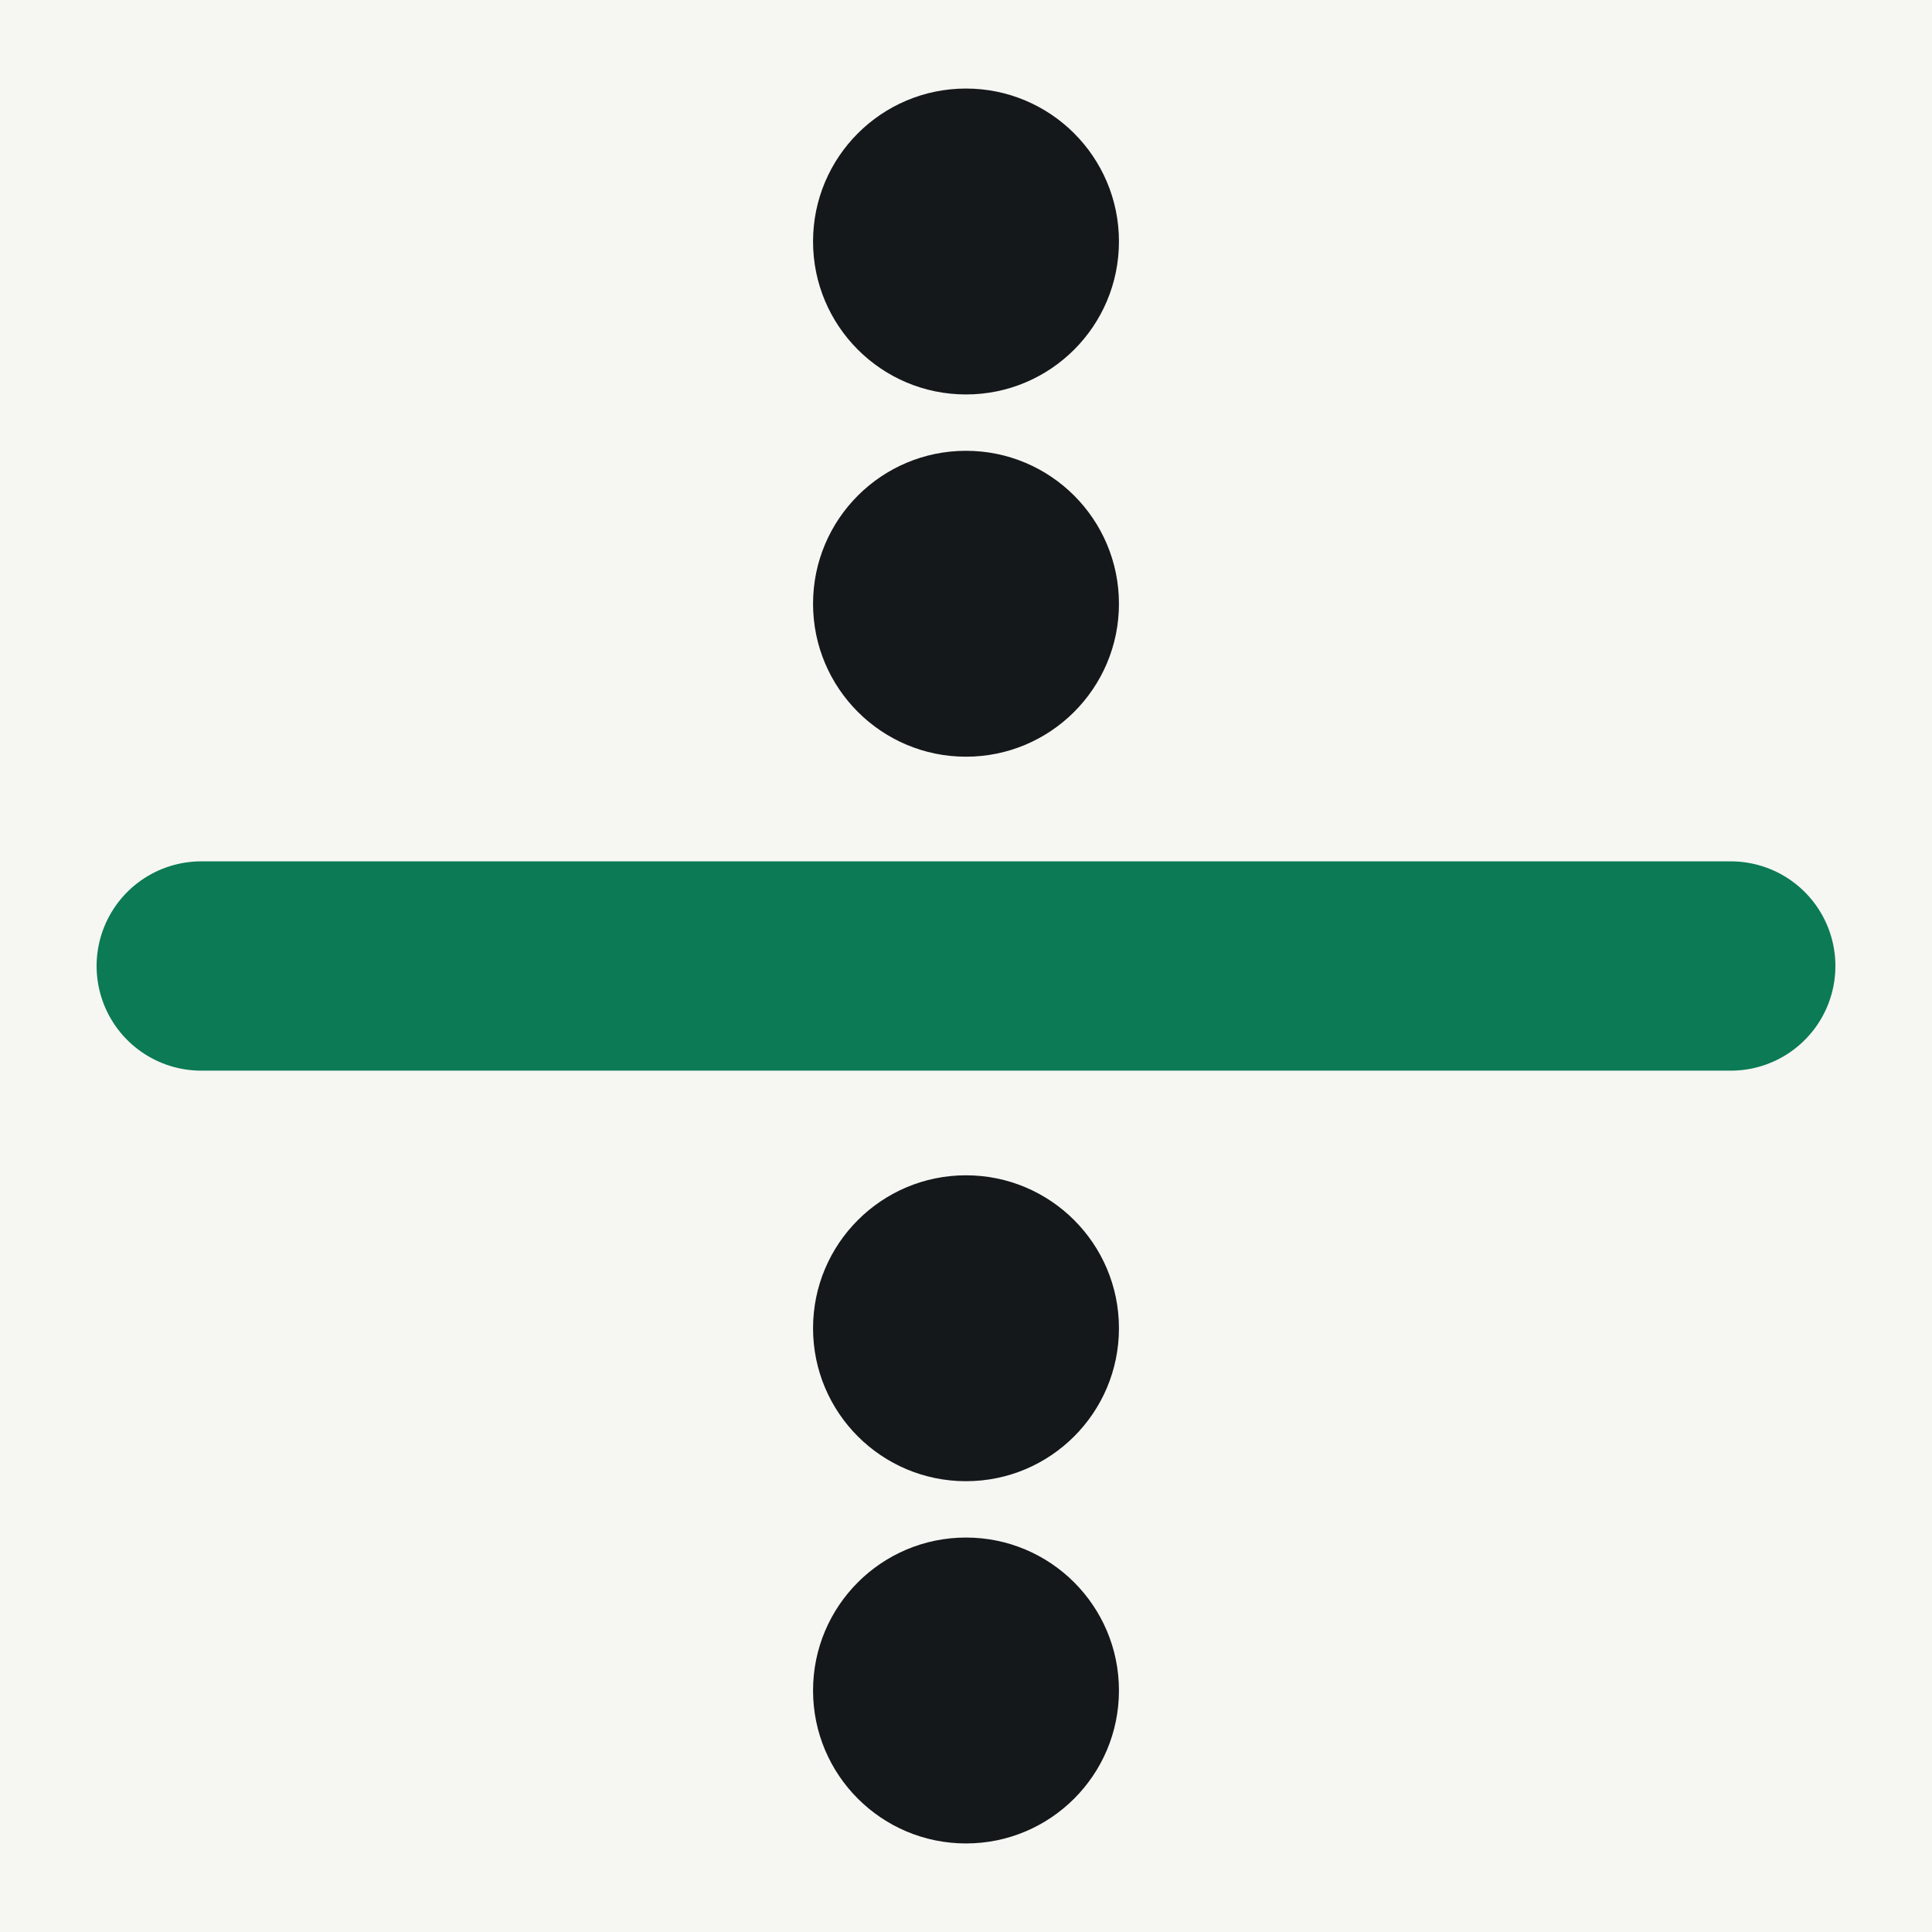
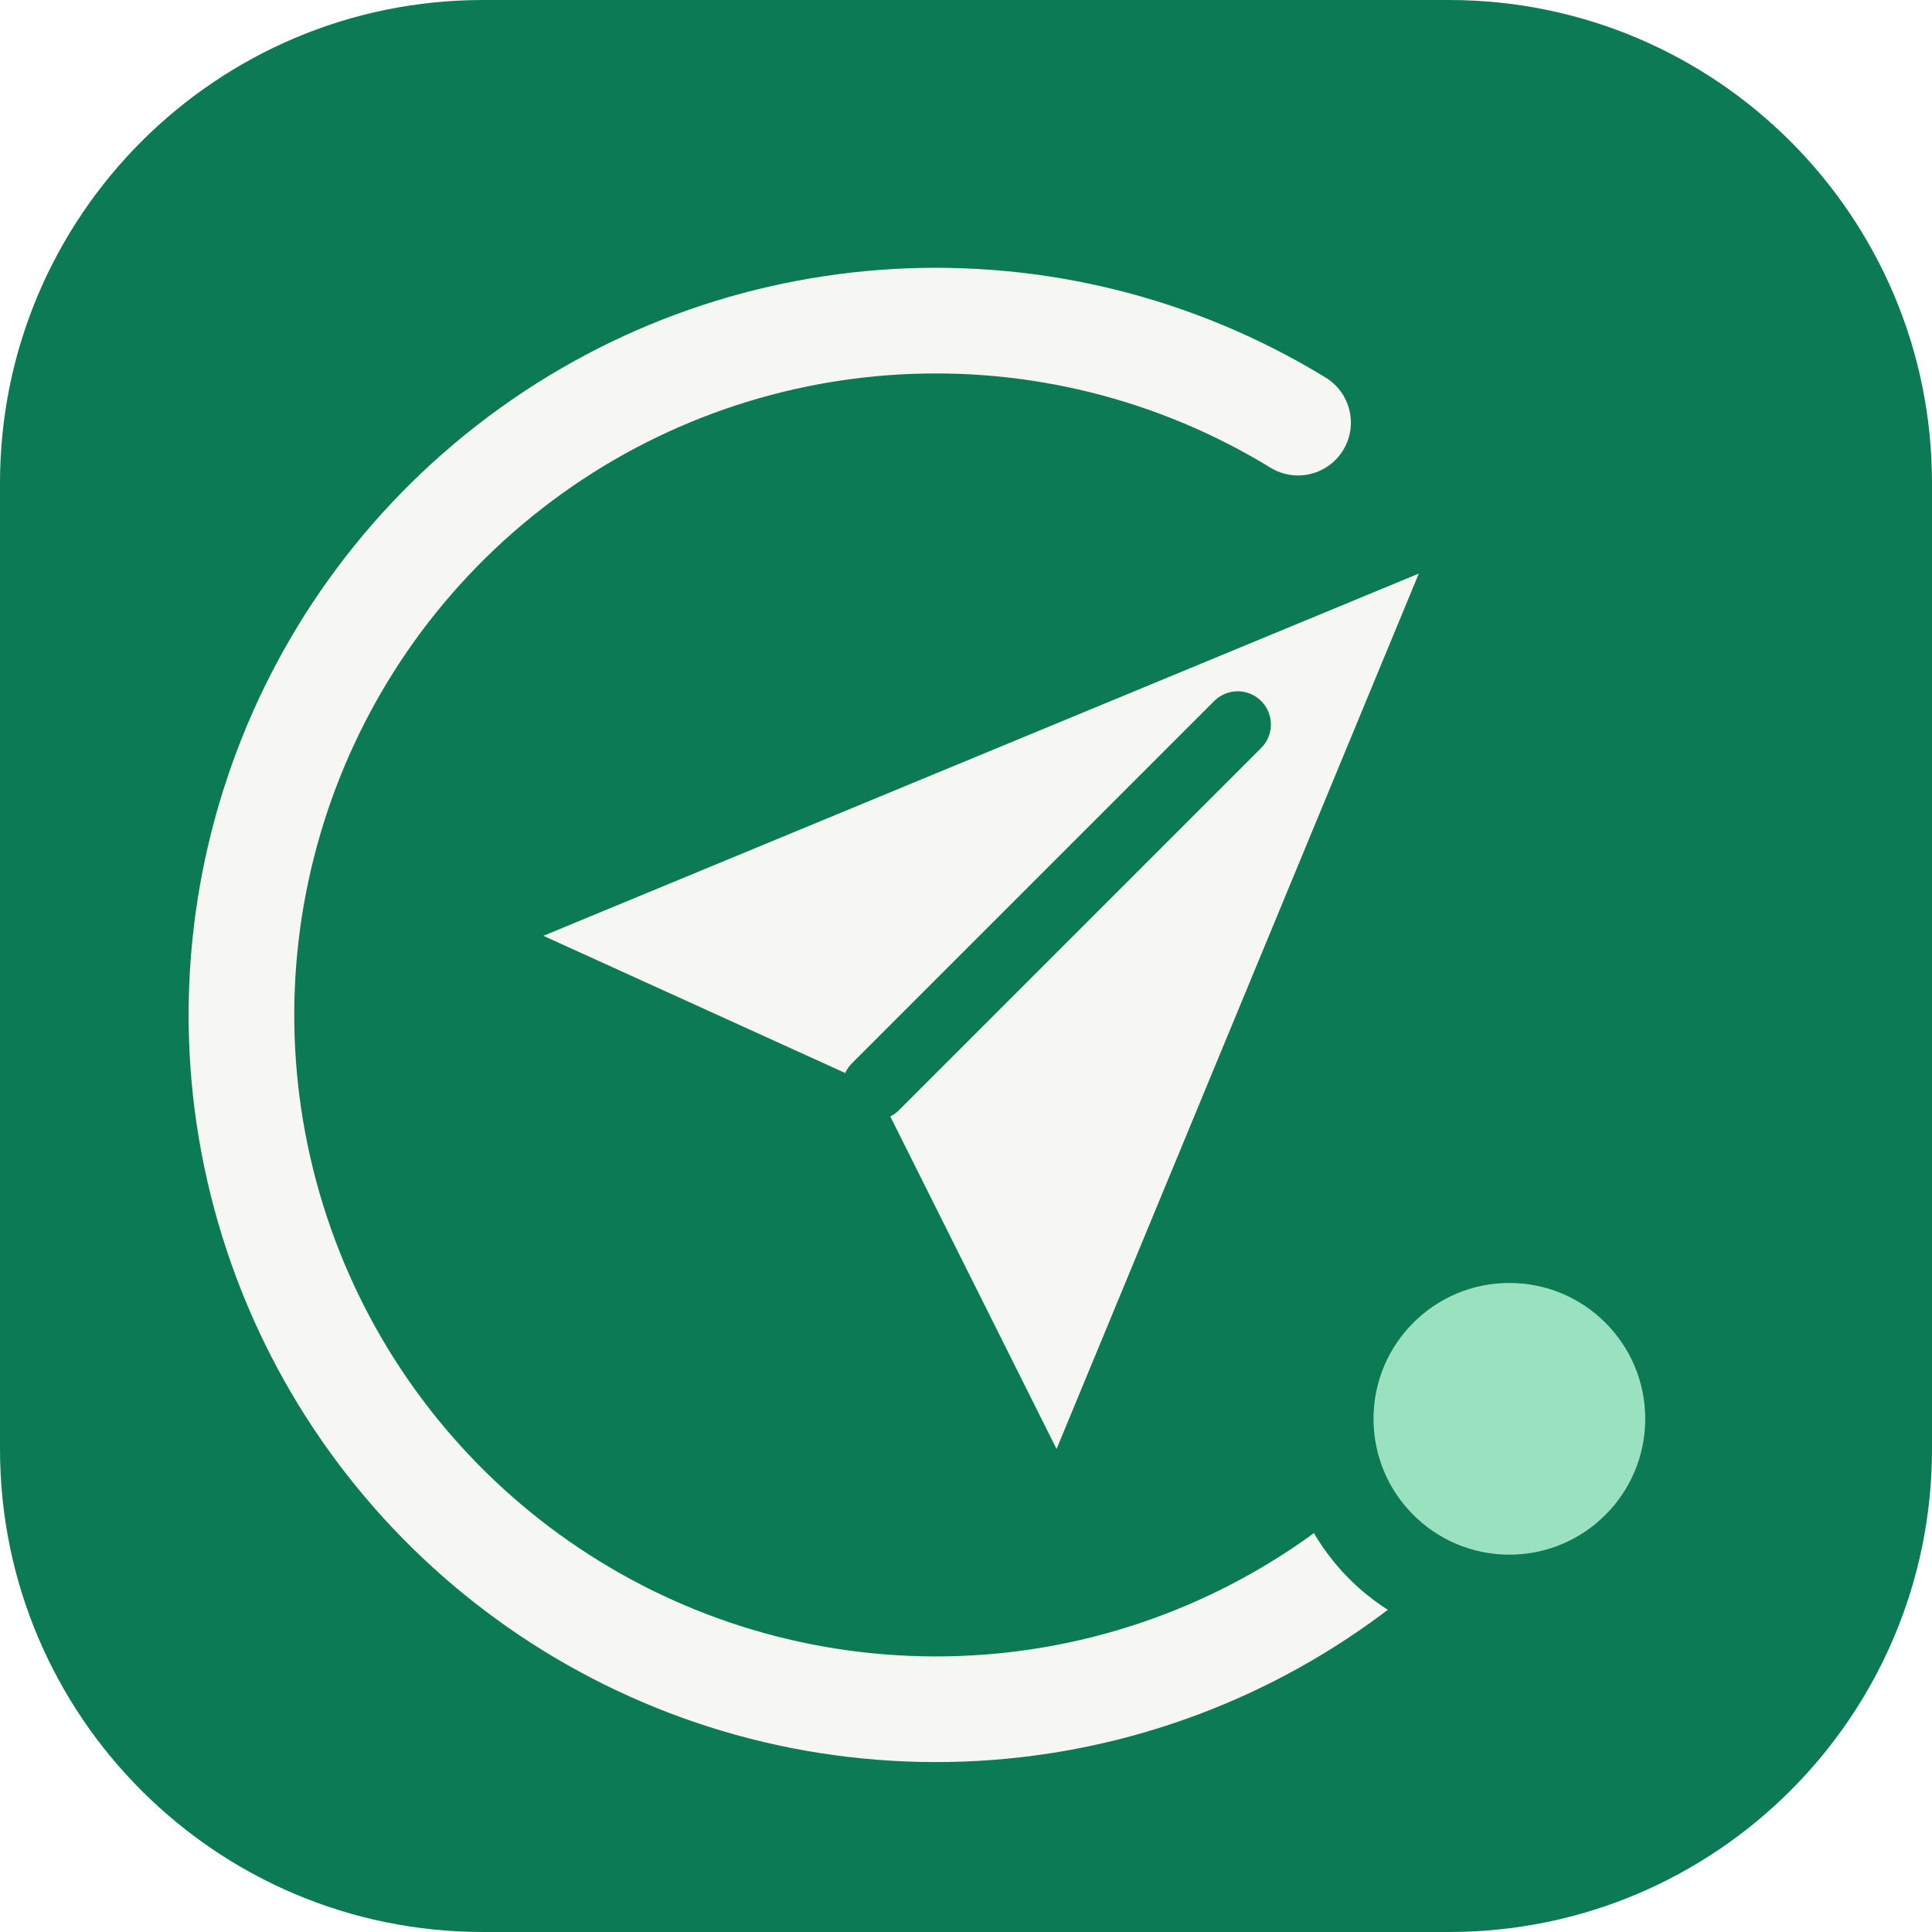
- <svg xmlns="http://www.w3.org/2000/svg" viewBox="0 0 24 24">
-   <rect width="24" height="24" fill="#F6F6F3" />
-   <g fill="#15181A">
-     <circle cx="12" cy="3" r="1.9" />
-     <circle cx="12" cy="7.5" r="1.9" />
-     <circle cx="12" cy="16.5" r="1.9" />
-     <circle cx="12" cy="21" r="1.9" />
-   </g>
-   <path d="M2.5 12h19" stroke="#0B7A55" stroke-width="2.6" stroke-linecap="round" />
+ <svg xmlns="http://www.w3.org/2000/svg" viewBox="0 0 64 64">
+   <rect width="64" height="64" rx="16" fill="#0B7A55" />
+   <path d="M43 14a23 23 0 1 0 9 29" fill="none" stroke="#F6F6F3" stroke-width="3.5" stroke-linecap="round" />
+   <path d="m18 31 29-12-12 29-6-12z" fill="#F6F6F3" />
+   <path d="m29 36 12-12" fill="none" stroke="#0B7A55" stroke-width="2.2" stroke-linecap="round" />
+   <circle cx="50" cy="47" r="6" fill="#9AE2BF" stroke="#0B7A55" stroke-width="3" />
</svg>
